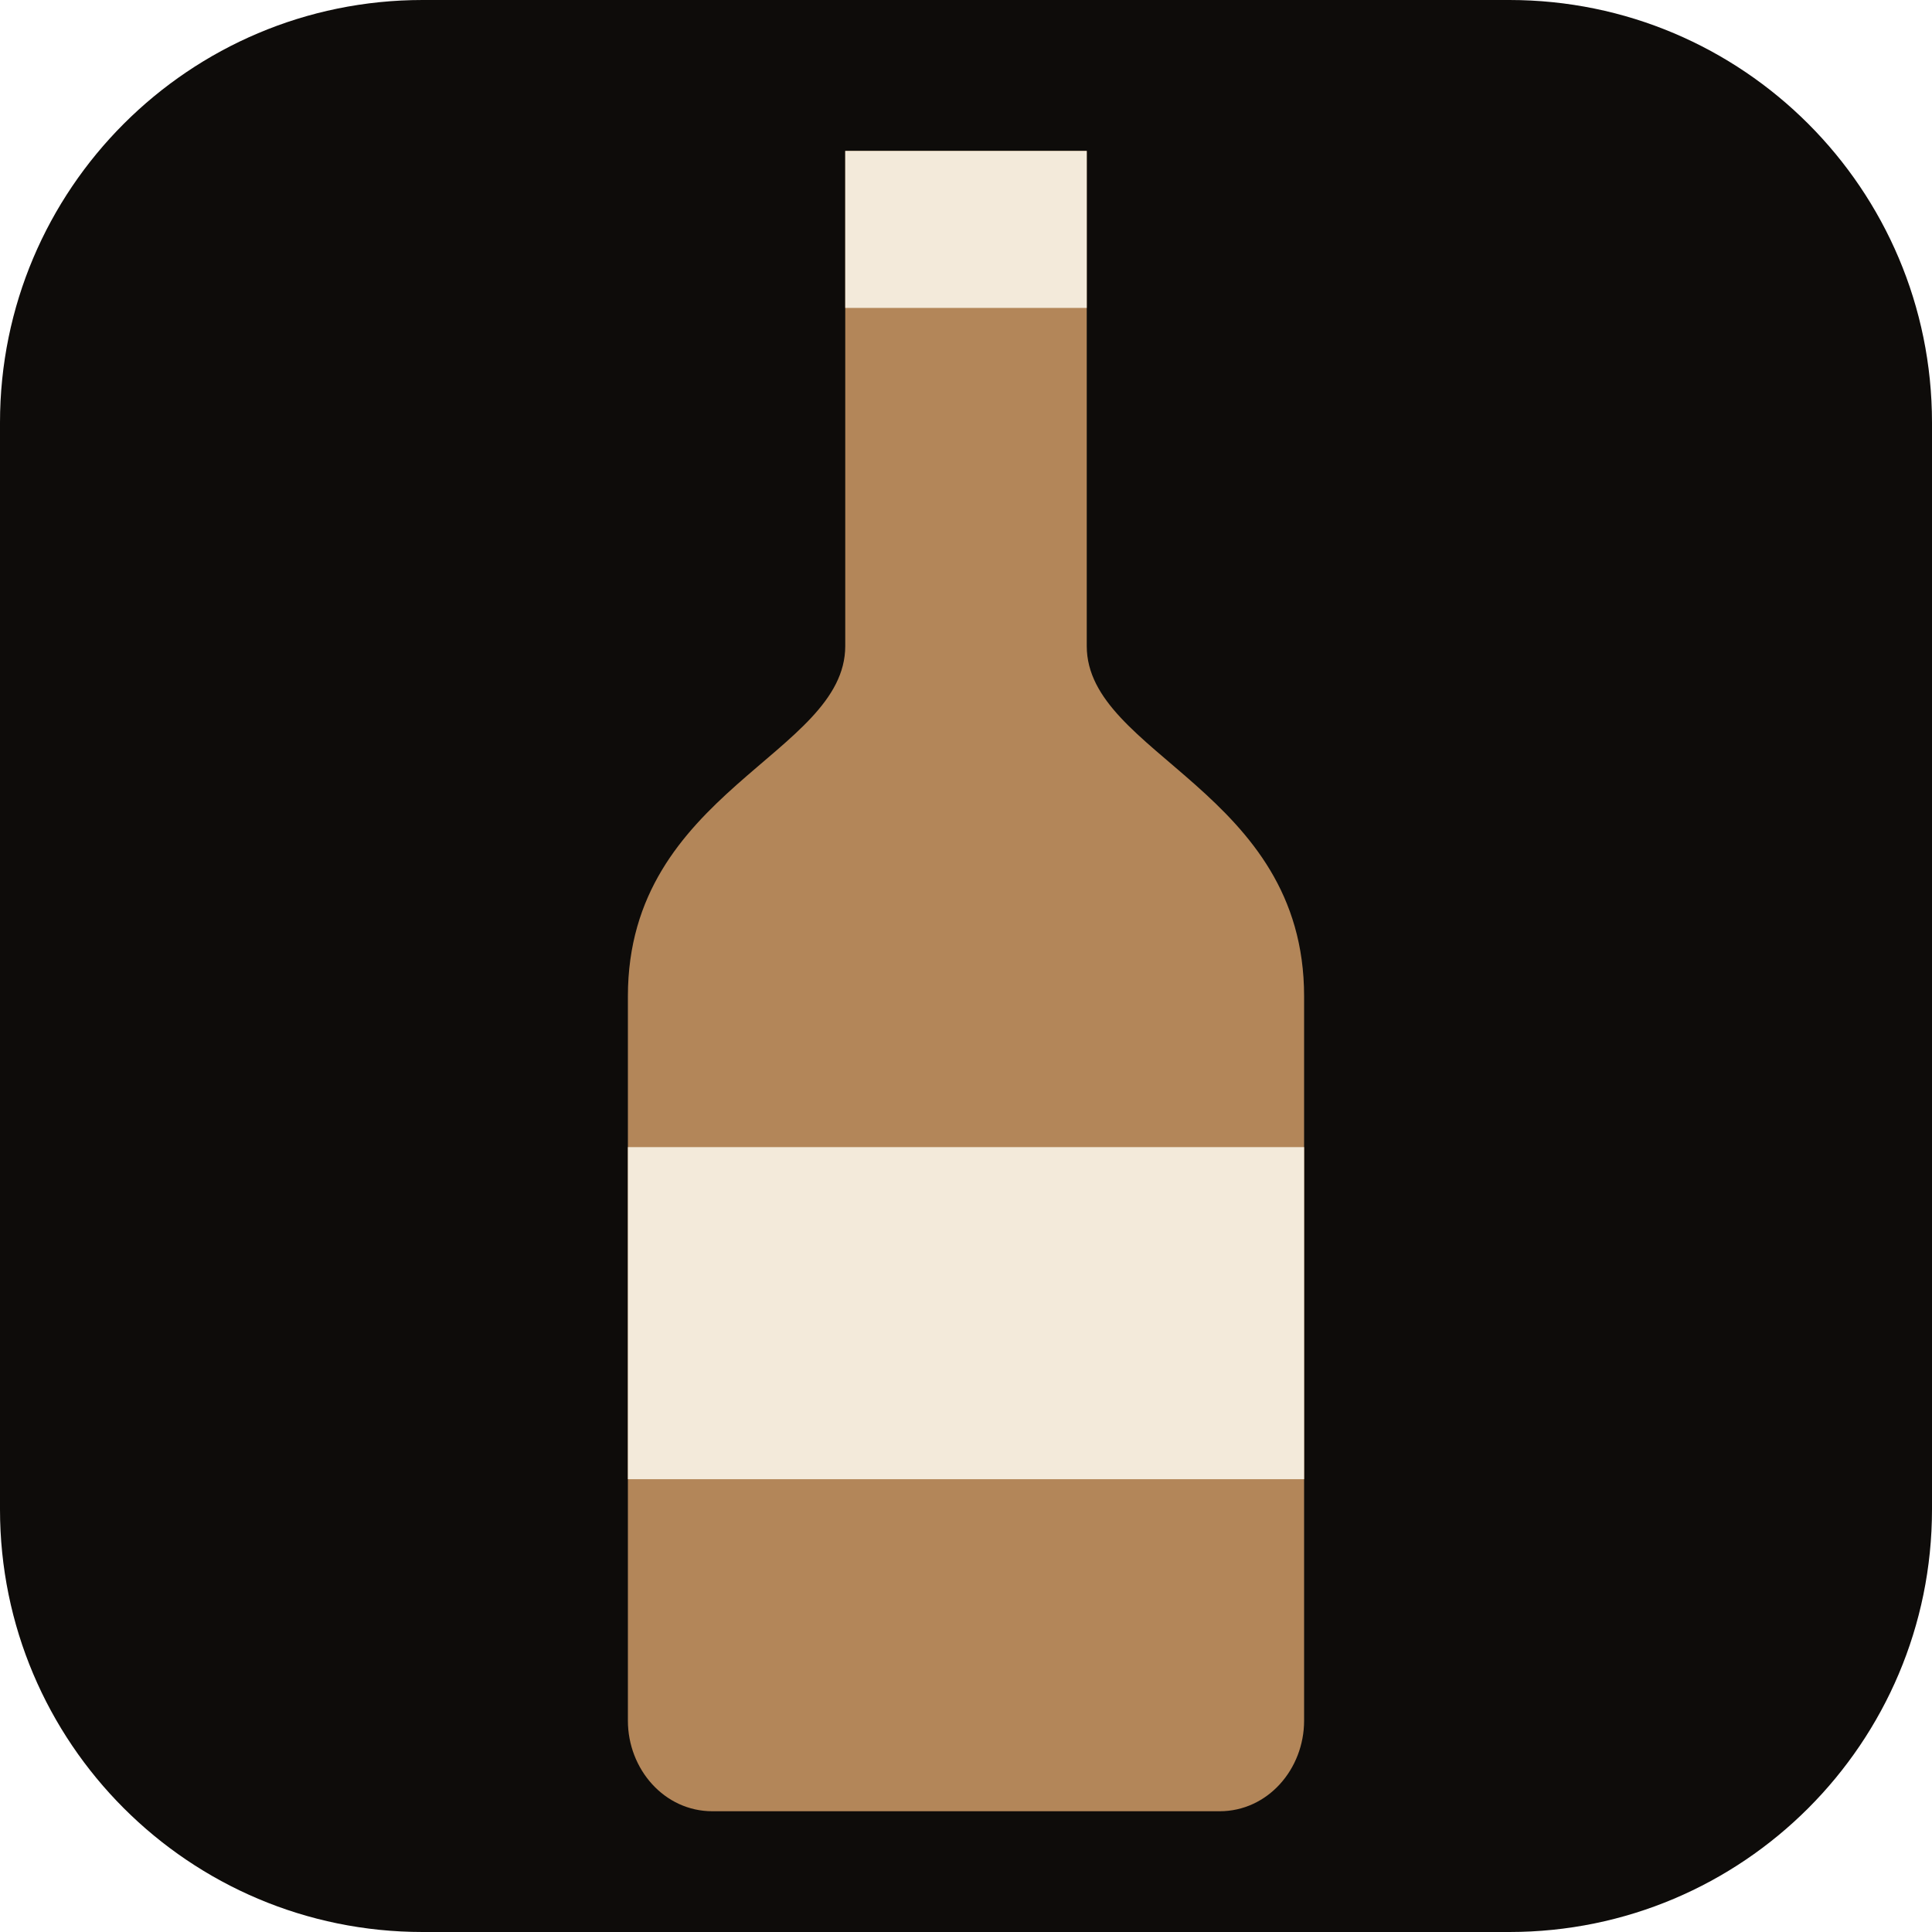
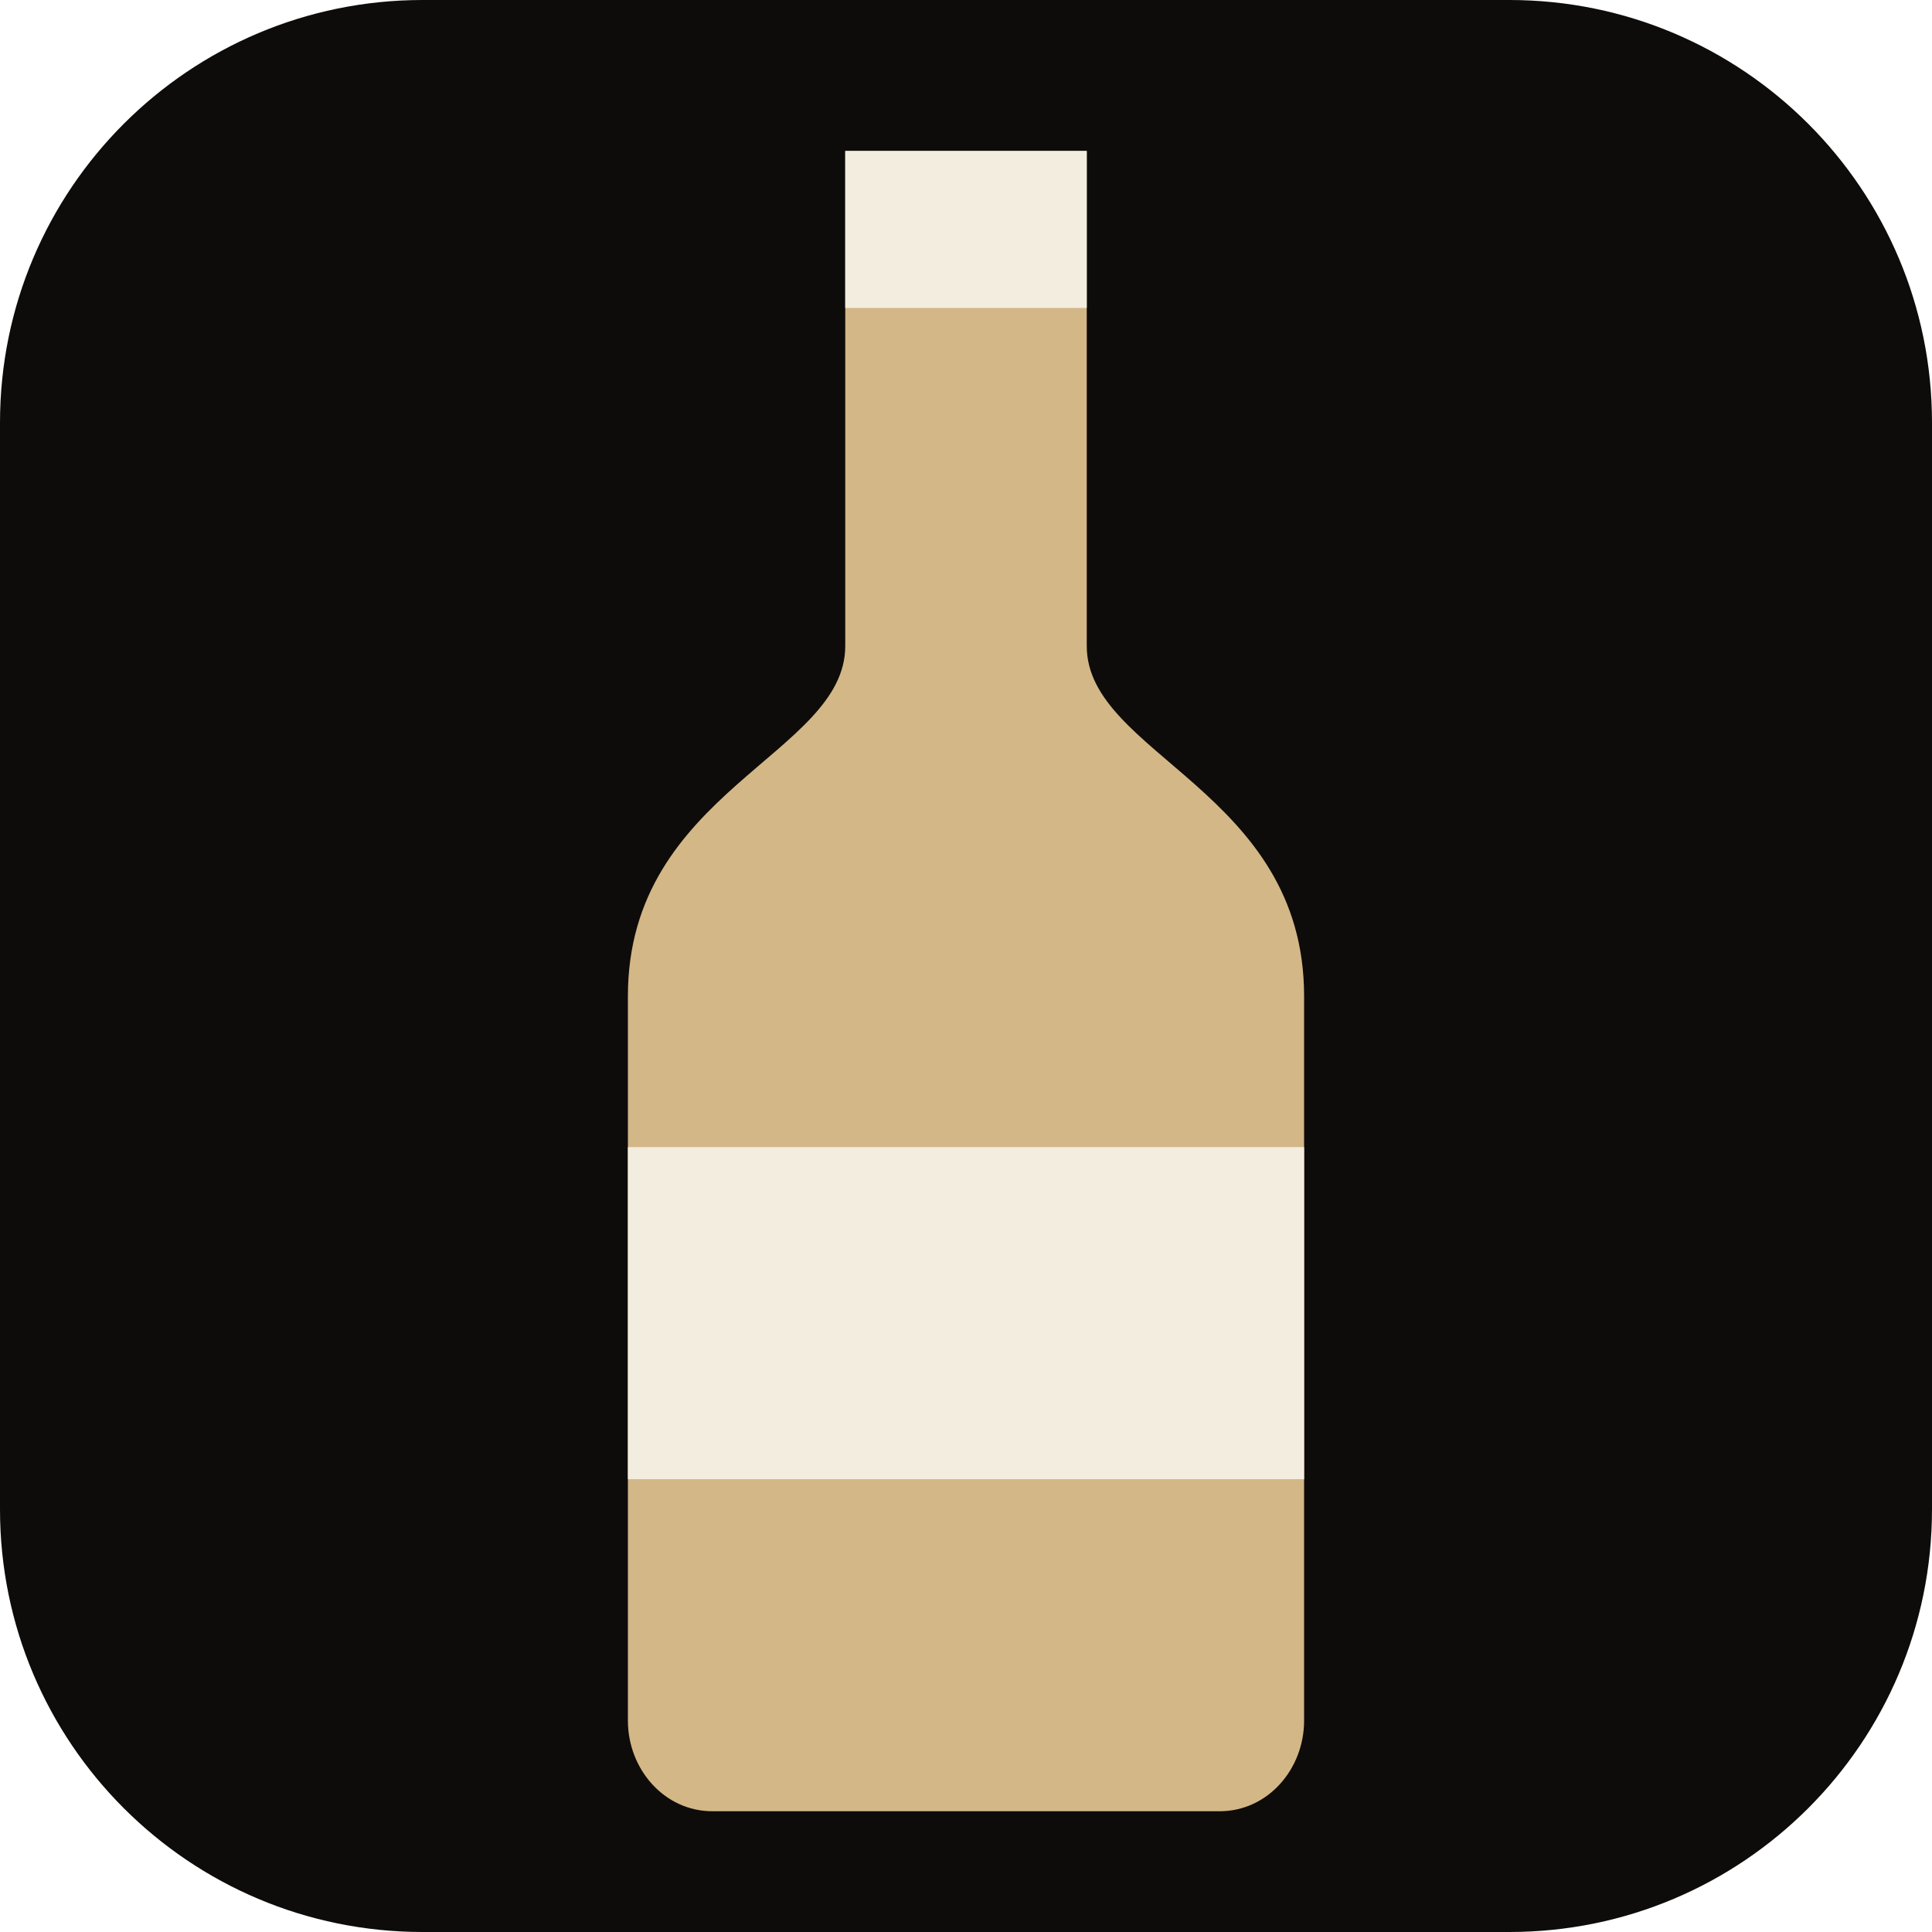
<svg xmlns="http://www.w3.org/2000/svg" viewBox="0 0 32 32">
  <rect width="32" height="32" rx="7" fill="#0E0C0A" />
-   <path d="M14 2.5h4v8.2c0 1.8 3.6 2.4 3.6 5.8v12c0 .8-.6 1.5-1.4 1.5h-8.4c-.8 0-1.4-.7-1.4-1.5v-12c0-3.4 3.6-4 3.6-5.8z" fill="#B38659" />
-   <rect x="10.4" y="19" width="11.2" height="5.5" fill="#F3EADA" />
-   <rect x="14" y="2.5" width="4" height="2.6" fill="#F3EADA" />
+   <path d="M14 2.5h4v8.2c0 1.8 3.6 2.4 3.6 5.8v12c0 .8-.6 1.5-1.4 1.5h-8.4c-.8 0-1.4-.7-1.4-1.5v-12c0-3.4 3.6-4 3.6-5.8z" fill="#D3B786" />
+   <rect x="10.4" y="19" width="11.2" height="5.5" fill="#F3EDE0" />
+   <rect x="14" y="2.5" width="4" height="2.6" fill="#F3EDE0" />
</svg>
